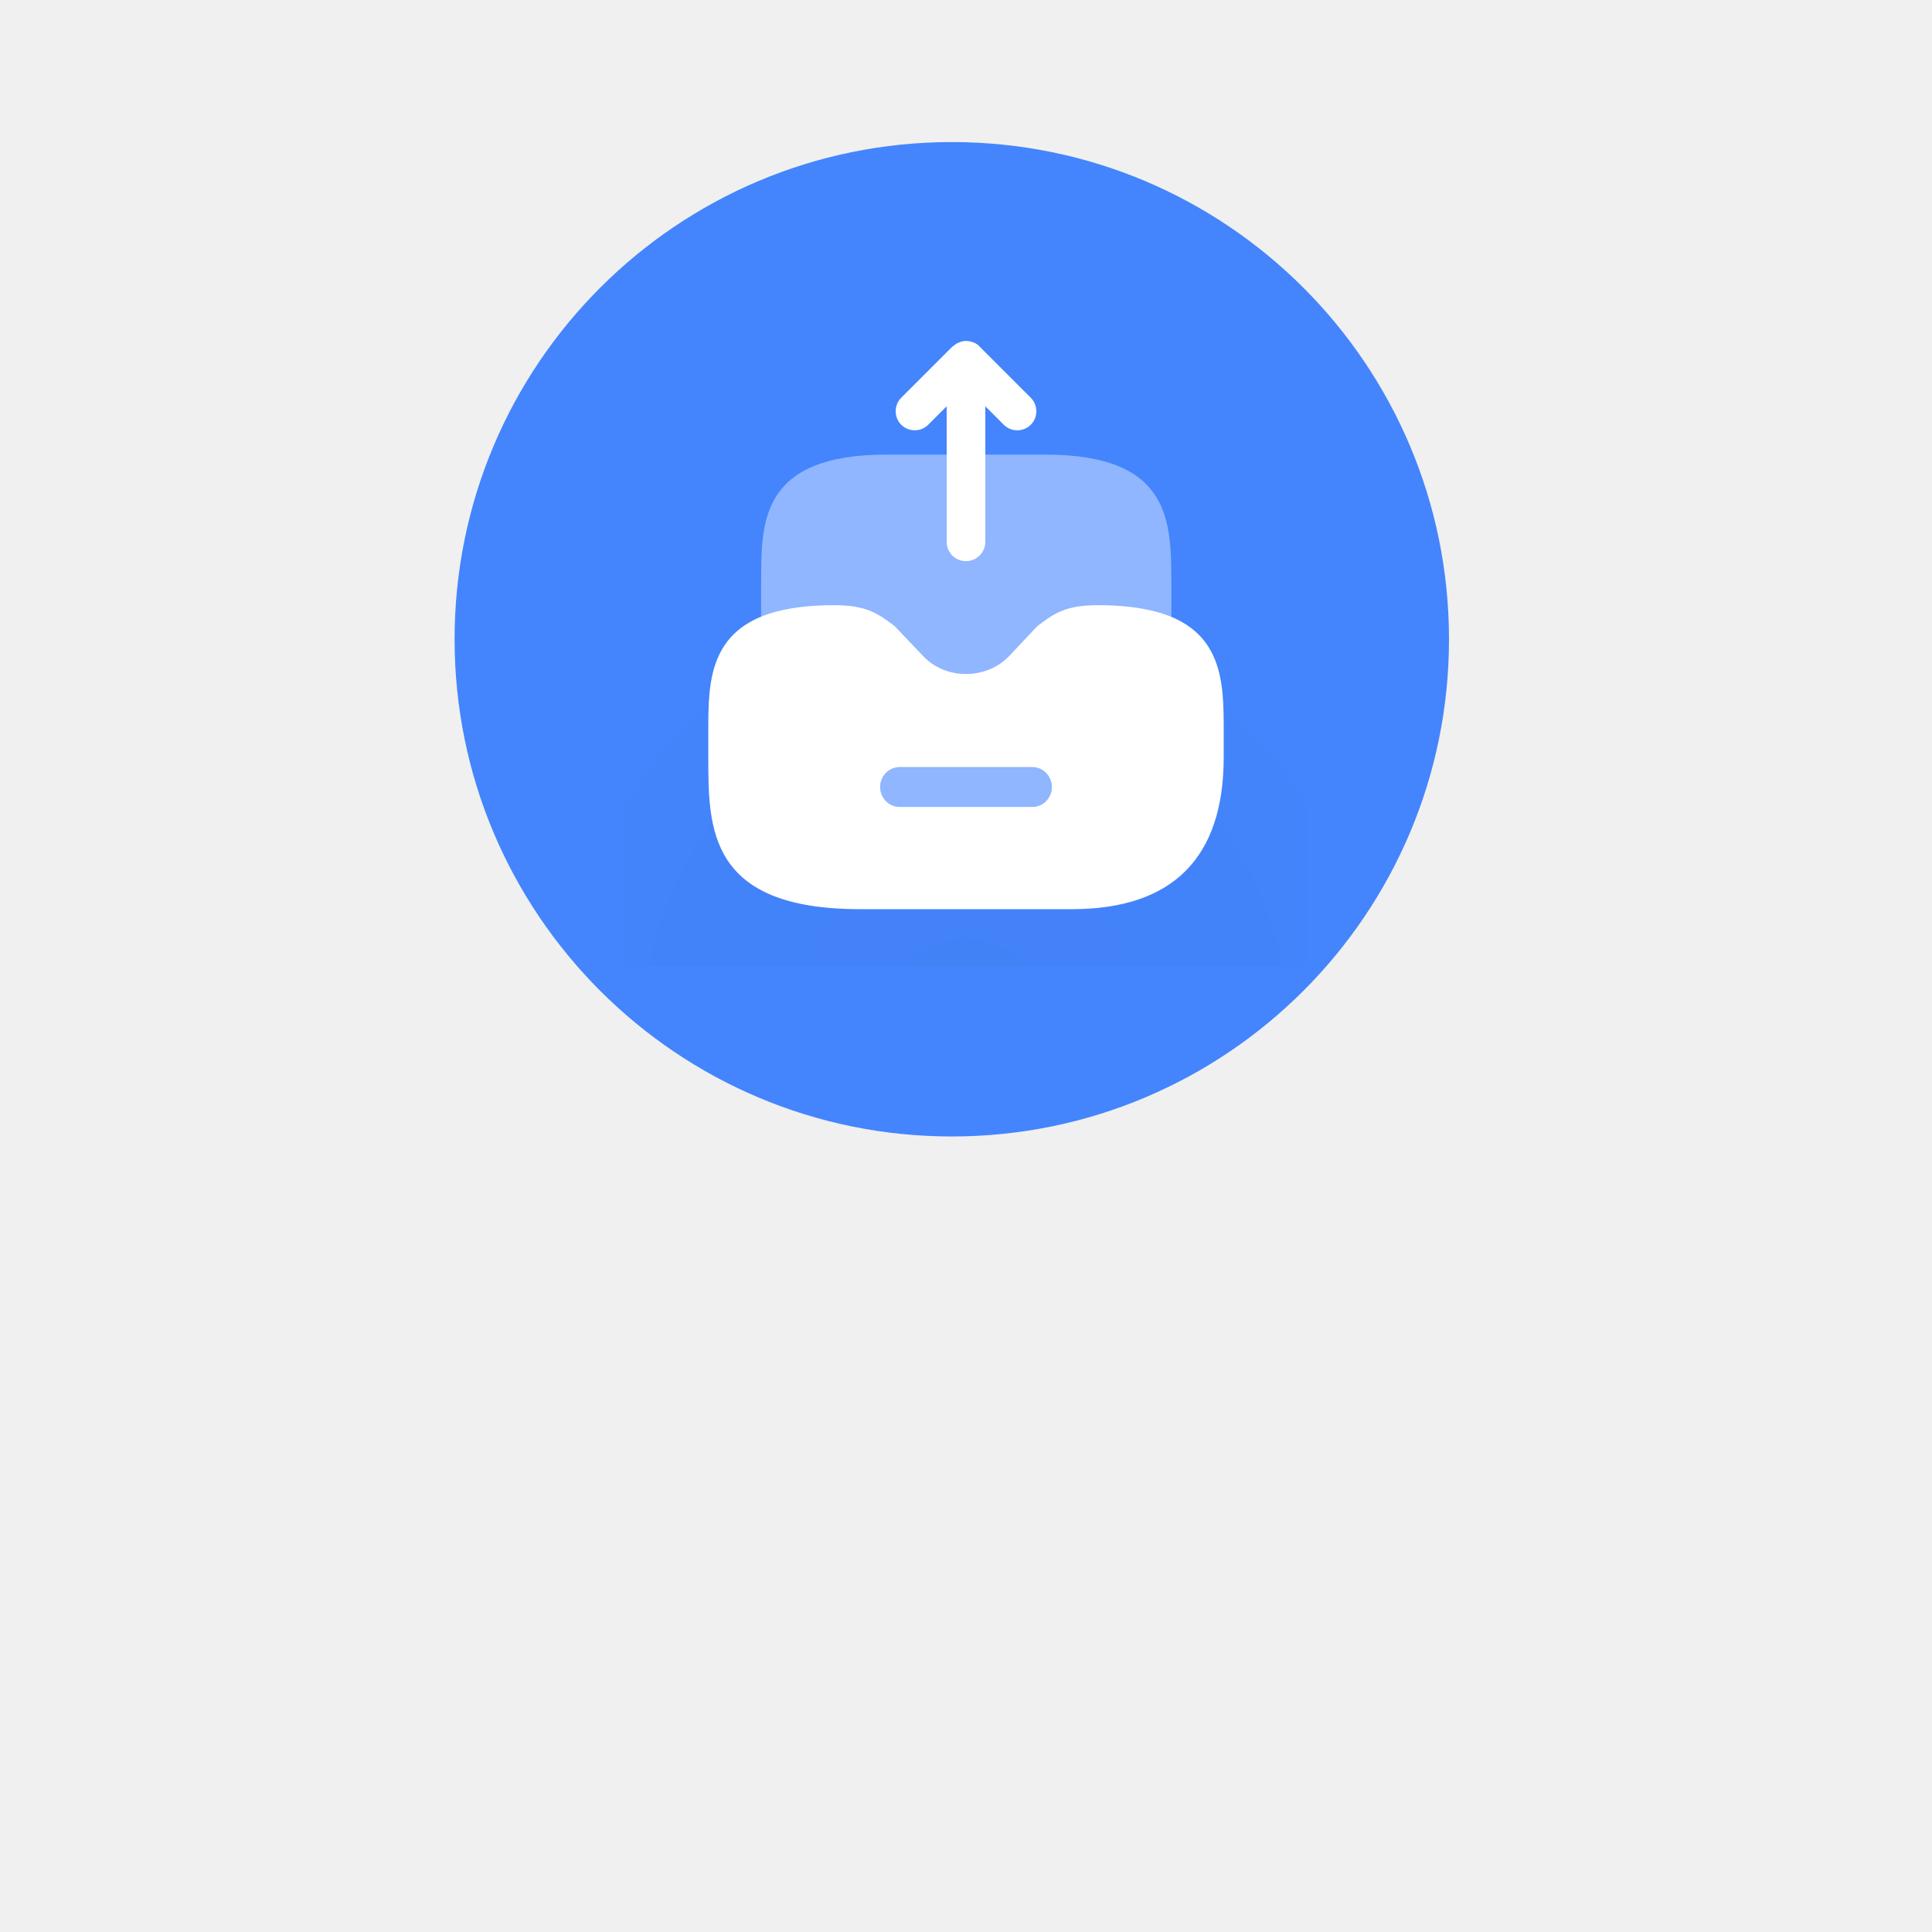
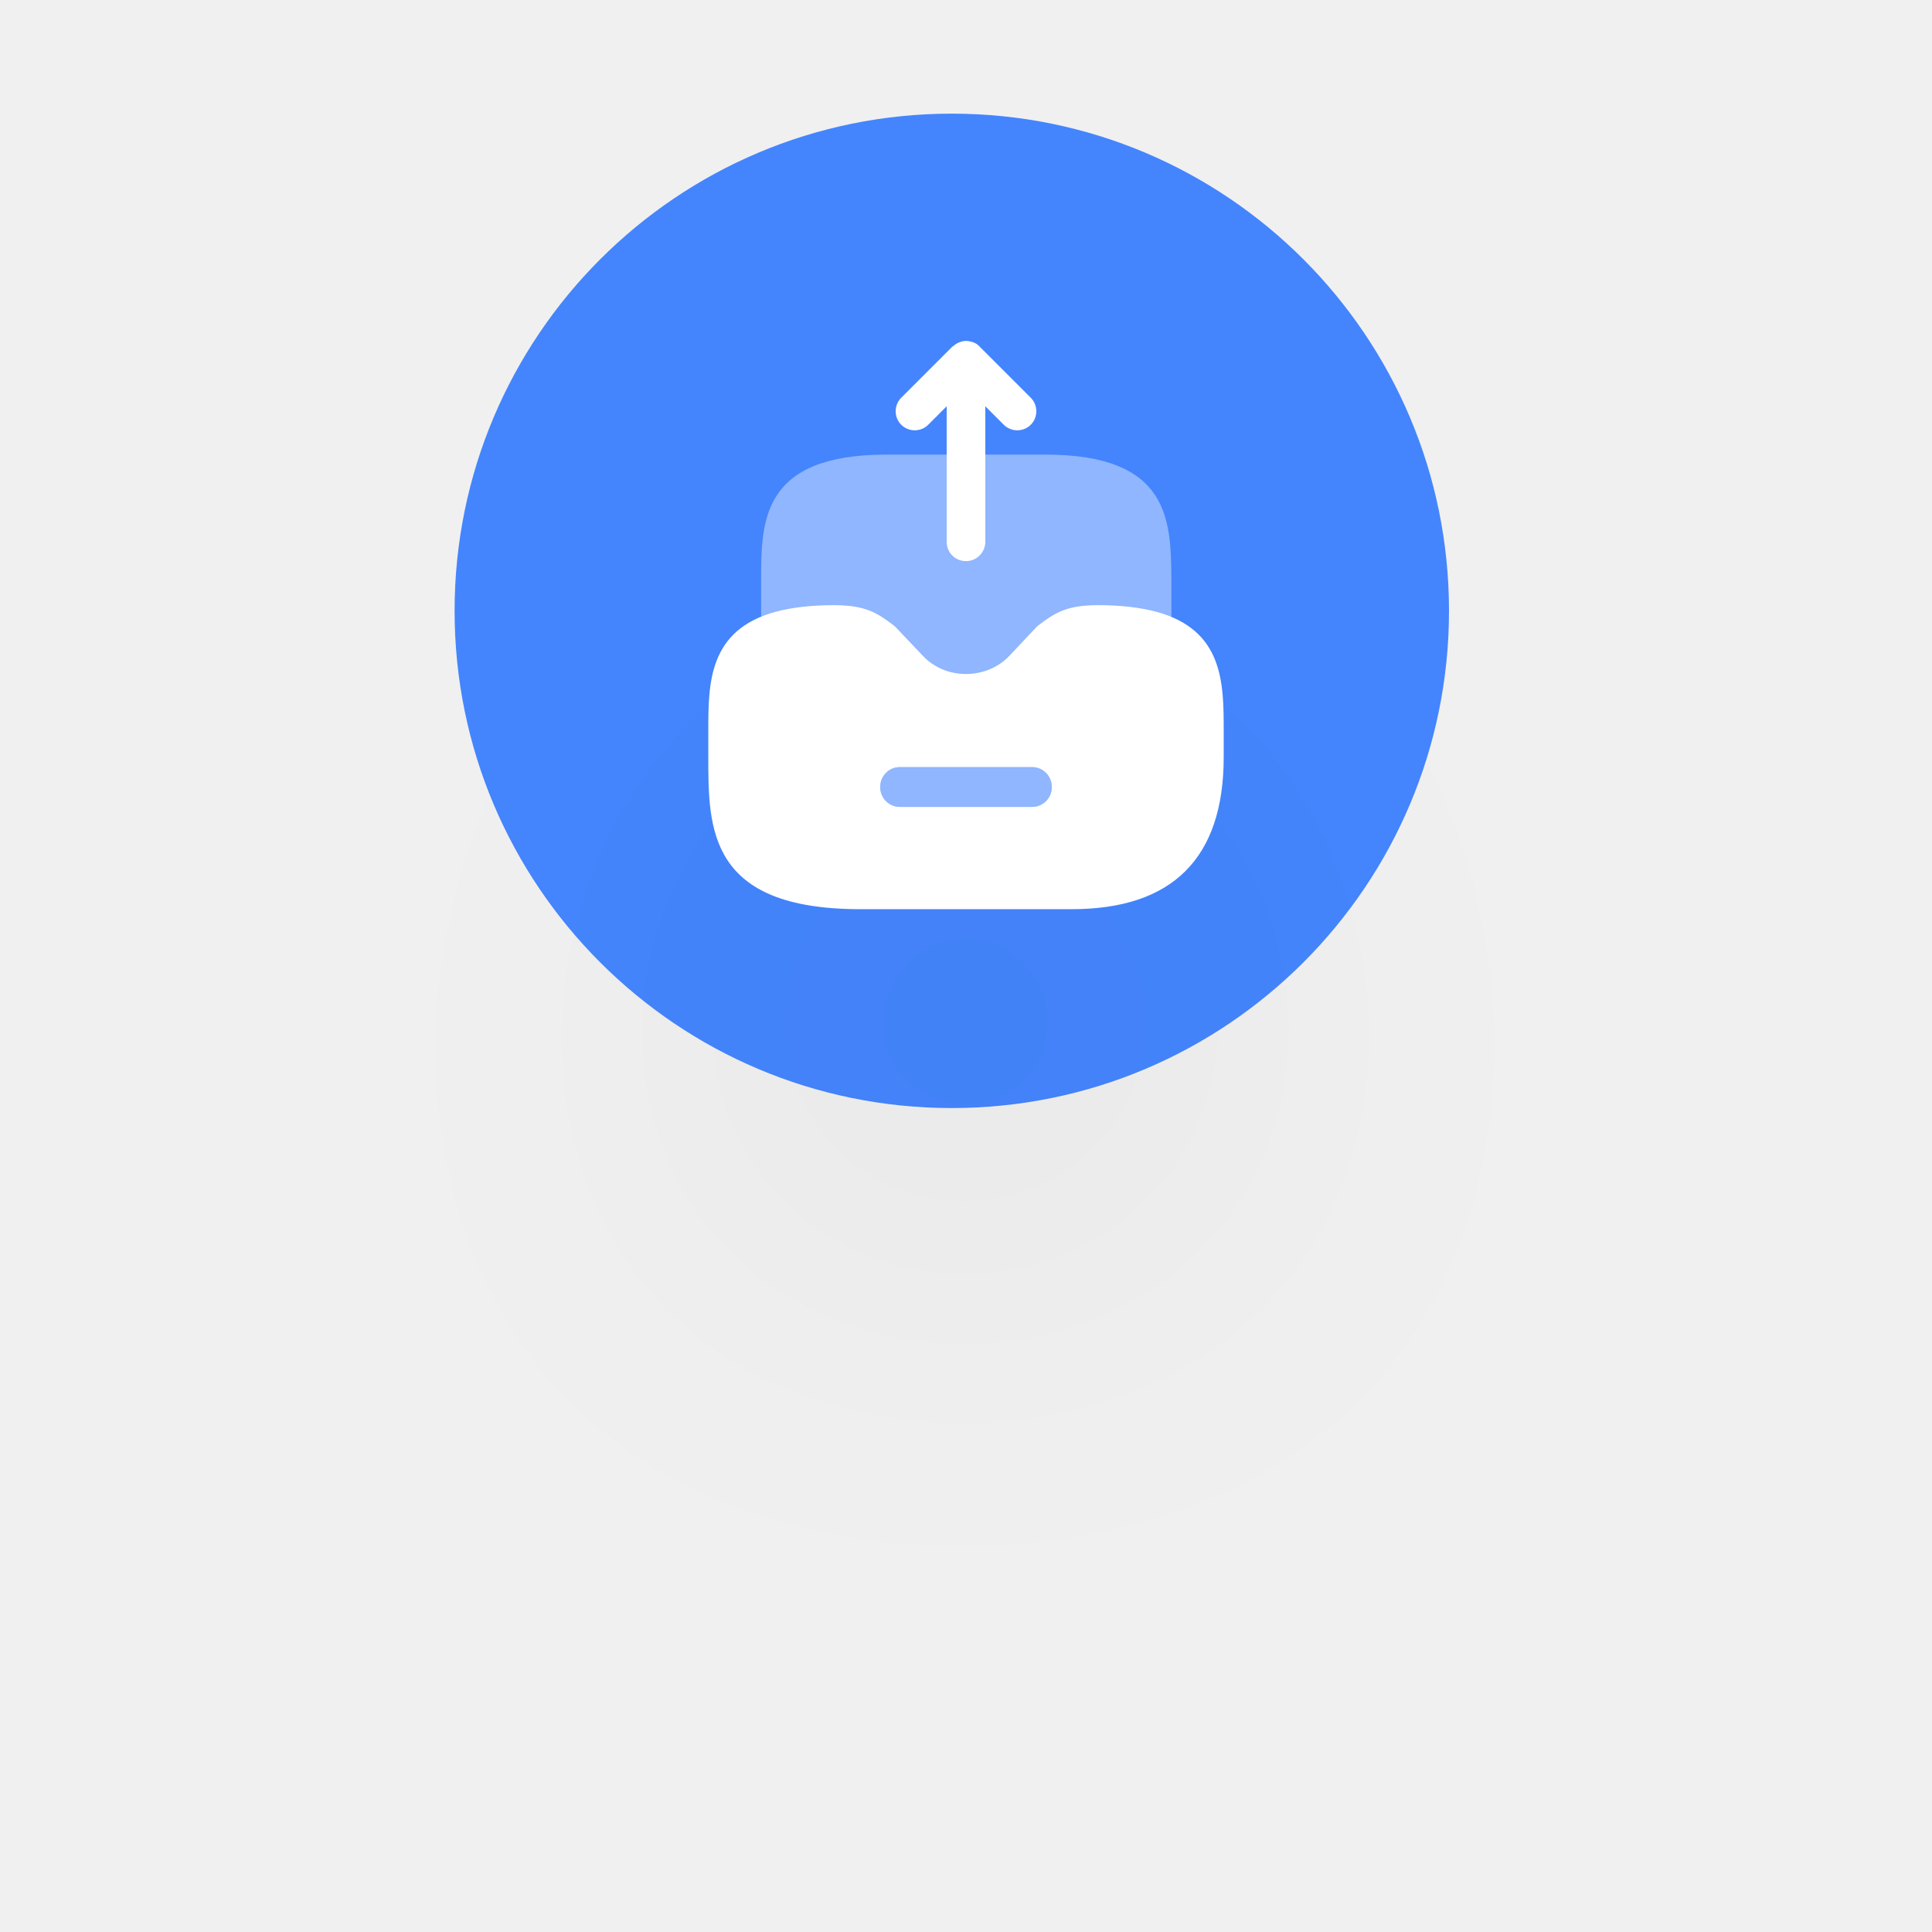
<svg xmlns="http://www.w3.org/2000/svg" width="68" height="68" viewBox="0 0 68 68" fill="none">
-   <circle cx="33.5" cy="22.5" r="17.5" fill="#4485FD" />
-   <g clip-path="url(#clip0_219_757)" filter="url(#filter0_d_219_757)">
+   <circle cx="33.5" cy="21.5" r="17.5" fill="#4485FD" />
+   <g filter="url(#filter0_d_226_758)">
    <path opacity="0.4" d="M36.79 16H31.21C26.79 16 26.79 18.35 26.79 20.42V22.21C26.79 22.43 26.89 22.63 27.06 22.76C27.23 22.89 27.46 22.94 27.67 22.88C28.12 22.76 28.68 22.7 29.35 22.7C30.02 22.7 30.16 22.78 30.56 23.08L31.47 24.04C32.12 24.74 33.05 25.14 34.01 25.14C34.97 25.14 35.89 24.74 36.55 24.04L37.46 23.08C37.86 22.78 38 22.7 38.67 22.7C39.34 22.7 39.9 22.76 40.35 22.88C40.56 22.94 40.78 22.89 40.96 22.76C41.13 22.63 41.23 22.42 41.23 22.21V20.42C41.21 18.35 41.21 16 36.79 16Z" fill="white" />
    <path d="M36.28 14.95C36.02 15.21 35.59 15.21 35.33 14.95L34.68 14.3V19.07C34.68 19.44 34.38 19.75 34 19.75C33.62 19.75 33.32 19.45 33.32 19.07V14.3L32.67 14.95C32.41 15.21 31.98 15.21 31.72 14.95C31.46 14.69 31.46 14.26 31.72 14L33.52 12.2C33.53 12.19 33.53 12.19 33.54 12.19C33.6 12.14 33.66 12.09 33.74 12.06C33.83 12.02 33.91 12 34 12C34.09 12 34.17 12.02 34.26 12.05C34.34 12.08 34.42 12.13 34.48 12.2L36.28 14C36.54 14.26 36.54 14.69 36.28 14.95Z" fill="white" />
    <path d="M40.69 21.53C40.12 21.38 39.45 21.3 38.65 21.3C37.54 21.3 37.13 21.57 36.56 22C36.53 22.02 36.5 22.05 36.47 22.08L35.52 23.09C34.72 23.93 33.28 23.94 32.48 23.08L31.53 22.08C31.5 22.05 31.47 22.02 31.44 22C30.87 21.57 30.46 21.3 29.35 21.3C28.55 21.3 27.88 21.38 27.31 21.53C24.93 22.17 24.93 24.06 24.93 25.72V26.65C24.93 29.16 24.93 32 30.28 32H37.72C41.27 32 43.07 30.2 43.07 26.65V25.72C43.07 24.06 43.07 22.17 40.69 21.53ZM36.33 28.4H31.67C31.29 28.4 30.98 28.09 30.98 27.7C30.98 27.31 31.29 27 31.67 27H36.33C36.71 27 37.02 27.31 37.02 27.7C37.02 28.09 36.71 28.4 36.33 28.4Z" fill="white" />
    <path opacity="0.4" d="M37.02 27.7C37.02 28.09 36.711 28.4 36.331 28.4H31.671C31.291 28.4 30.98 28.09 30.98 27.7C30.98 27.31 31.291 27 31.671 27H36.331C36.711 27 37.02 27.31 37.02 27.7Z" fill="white" />
  </g>
  <defs>
-     <filter id="filter0_d_219_757" x="-2" y="-2" width="72" height="72" filterUnits="userSpaceOnUse" color-interpolation-filters="sRGB">
+     <filter id="filter0_d_226_758" x="-2" y="-2" width="72" height="72" filterUnits="userSpaceOnUse" color-interpolation-filters="sRGB">
      <feFlood flood-opacity="0" result="BackgroundImageFix" />
      <feColorMatrix in="SourceAlpha" type="matrix" values="0 0 0 0 0 0 0 0 0 0 0 0 0 0 0 0 0 0 127 0" result="hardAlpha" />
      <feOffset dy="12" />
      <feGaussianBlur stdDeviation="12" />
      <feComposite in2="hardAlpha" operator="out" />
      <feColorMatrix type="matrix" values="0 0 0 0 0 0 0 0 0 0 0 0 0 0 0 0 0 0 0.04 0" />
-       <feBlend mode="normal" in2="BackgroundImageFix" result="effect1_dropShadow_219_757" />
-       <feBlend mode="normal" in="SourceGraphic" in2="effect1_dropShadow_219_757" result="shape" />
+       <feBlend mode="normal" in2="BackgroundImageFix" result="effect1_dropShadow_226_758" />
+       <feBlend mode="normal" in="SourceGraphic" in2="effect1_dropShadow_226_758" result="shape" />
    </filter>
-     <clipPath id="clip0_219_757">
-       <rect width="24" height="24" fill="white" transform="translate(22 10)" />
-     </clipPath>
  </defs>
</svg>
